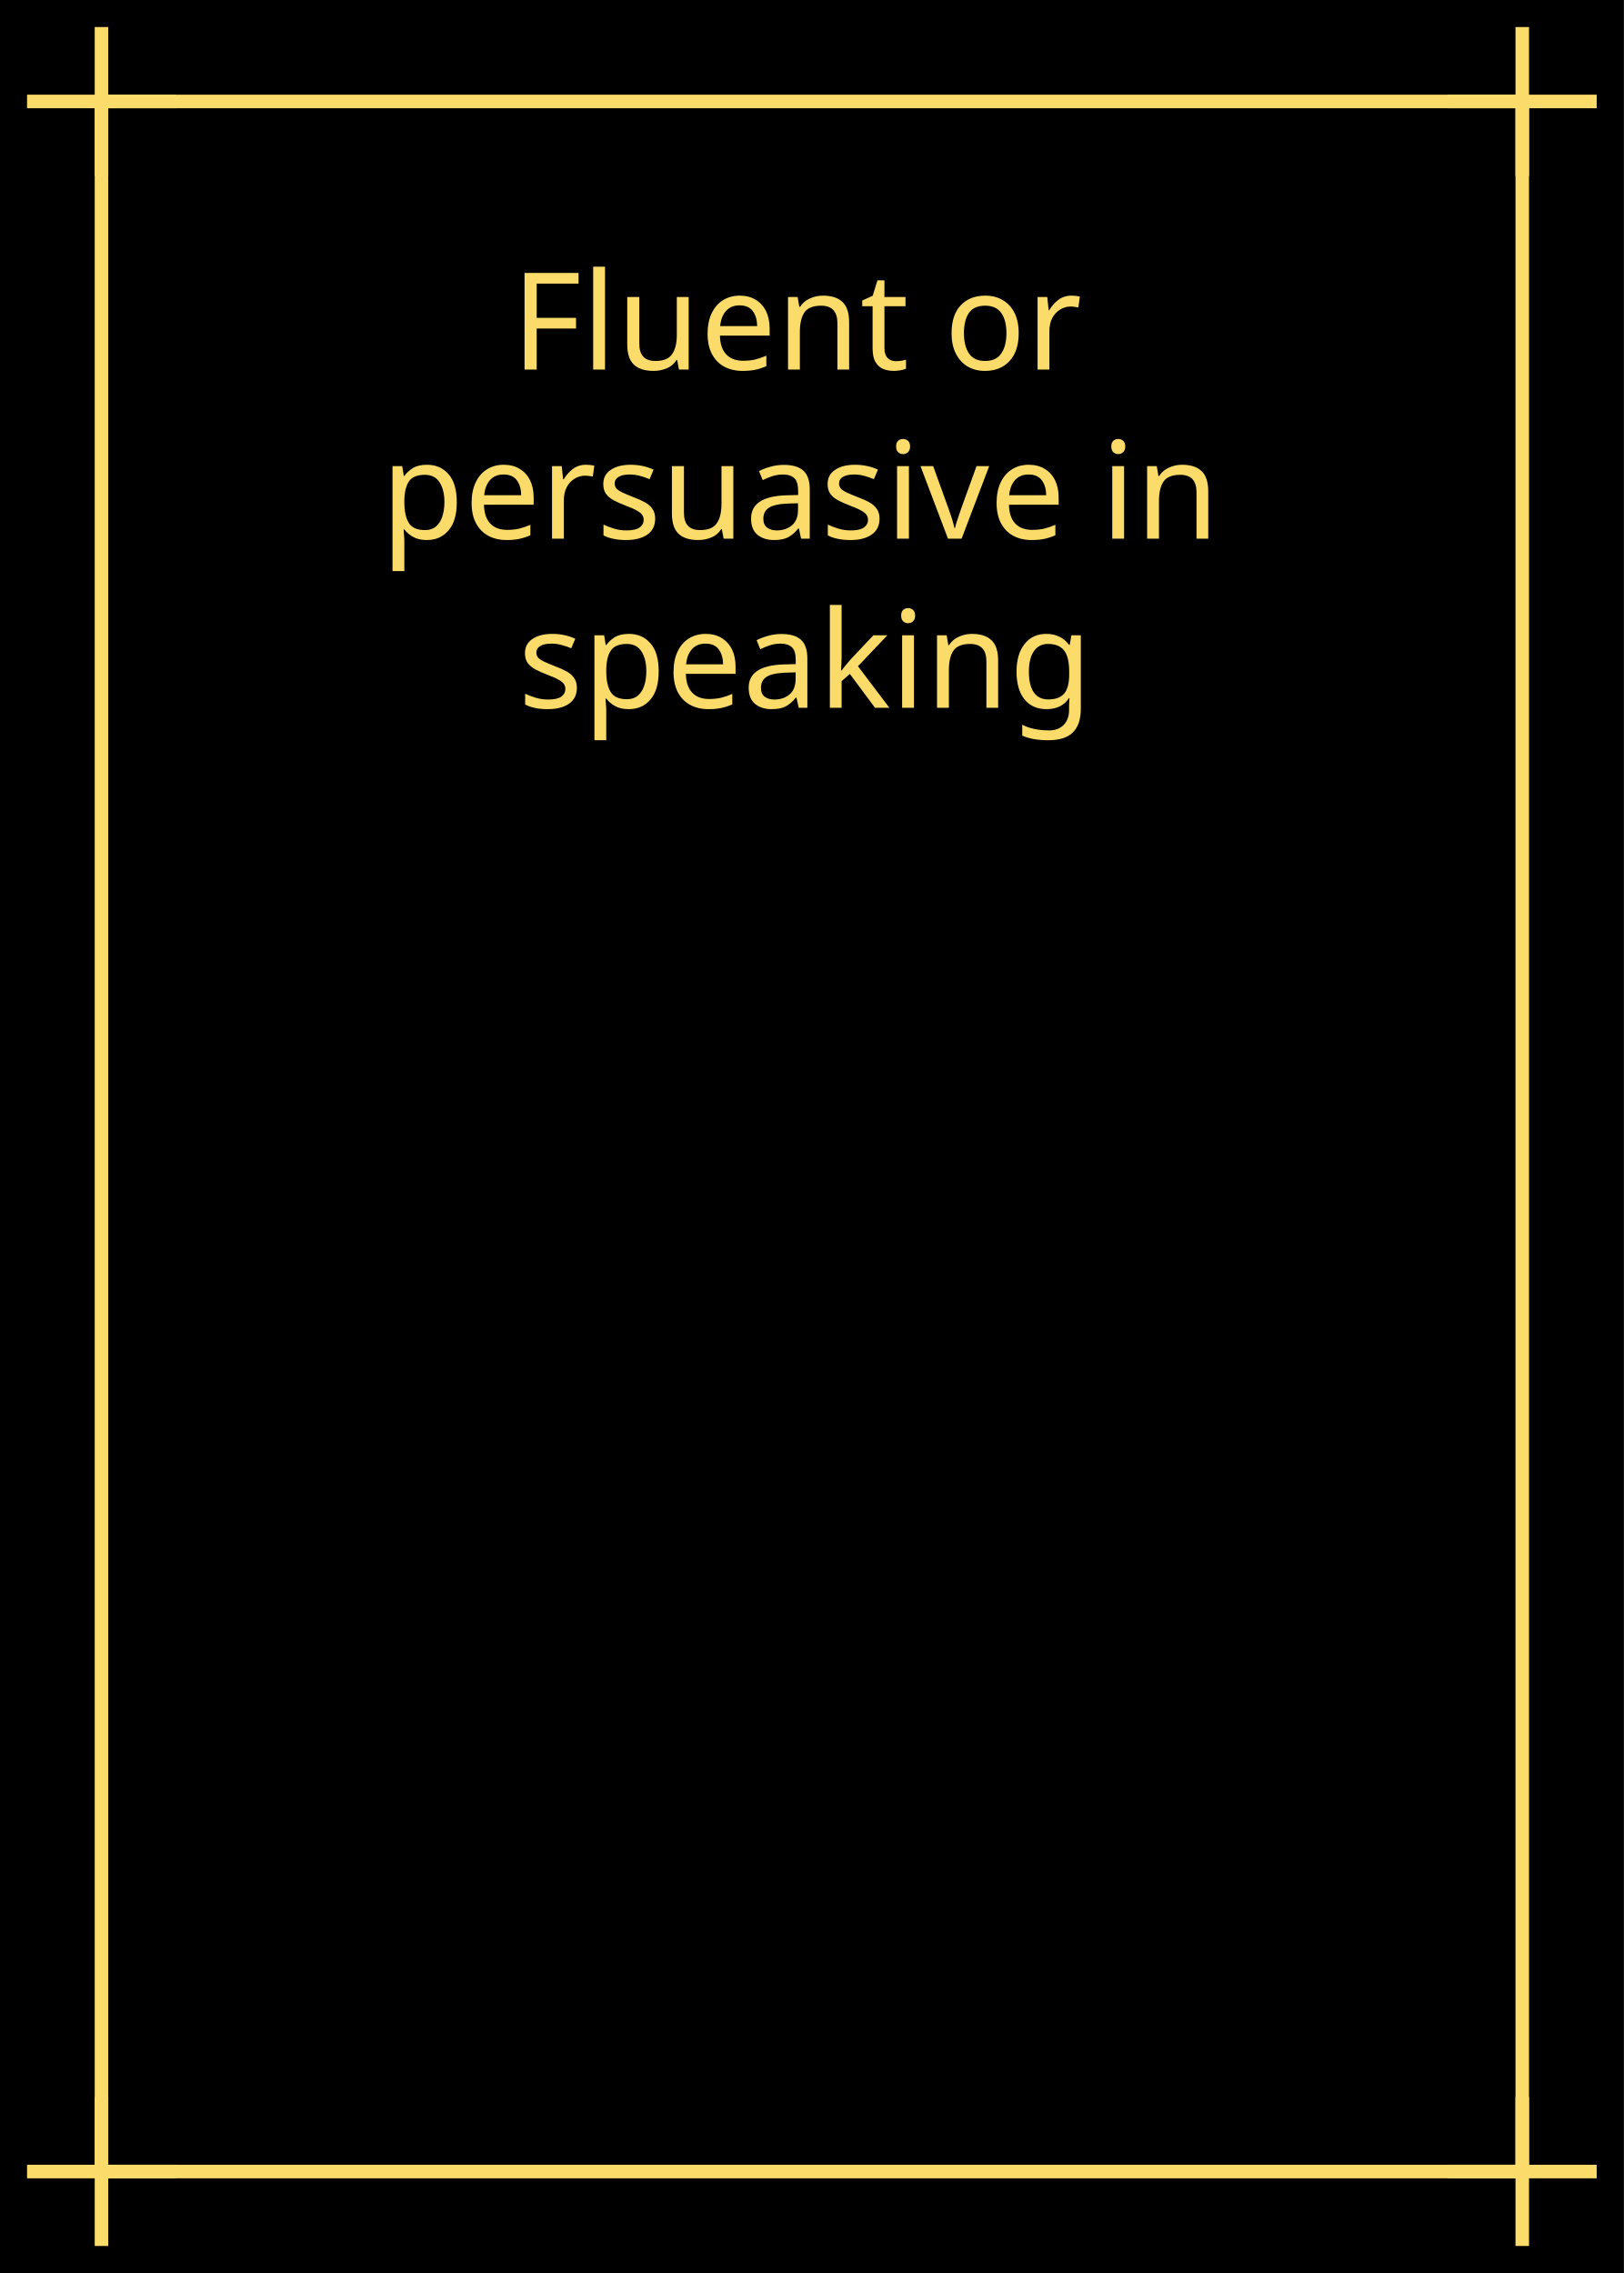
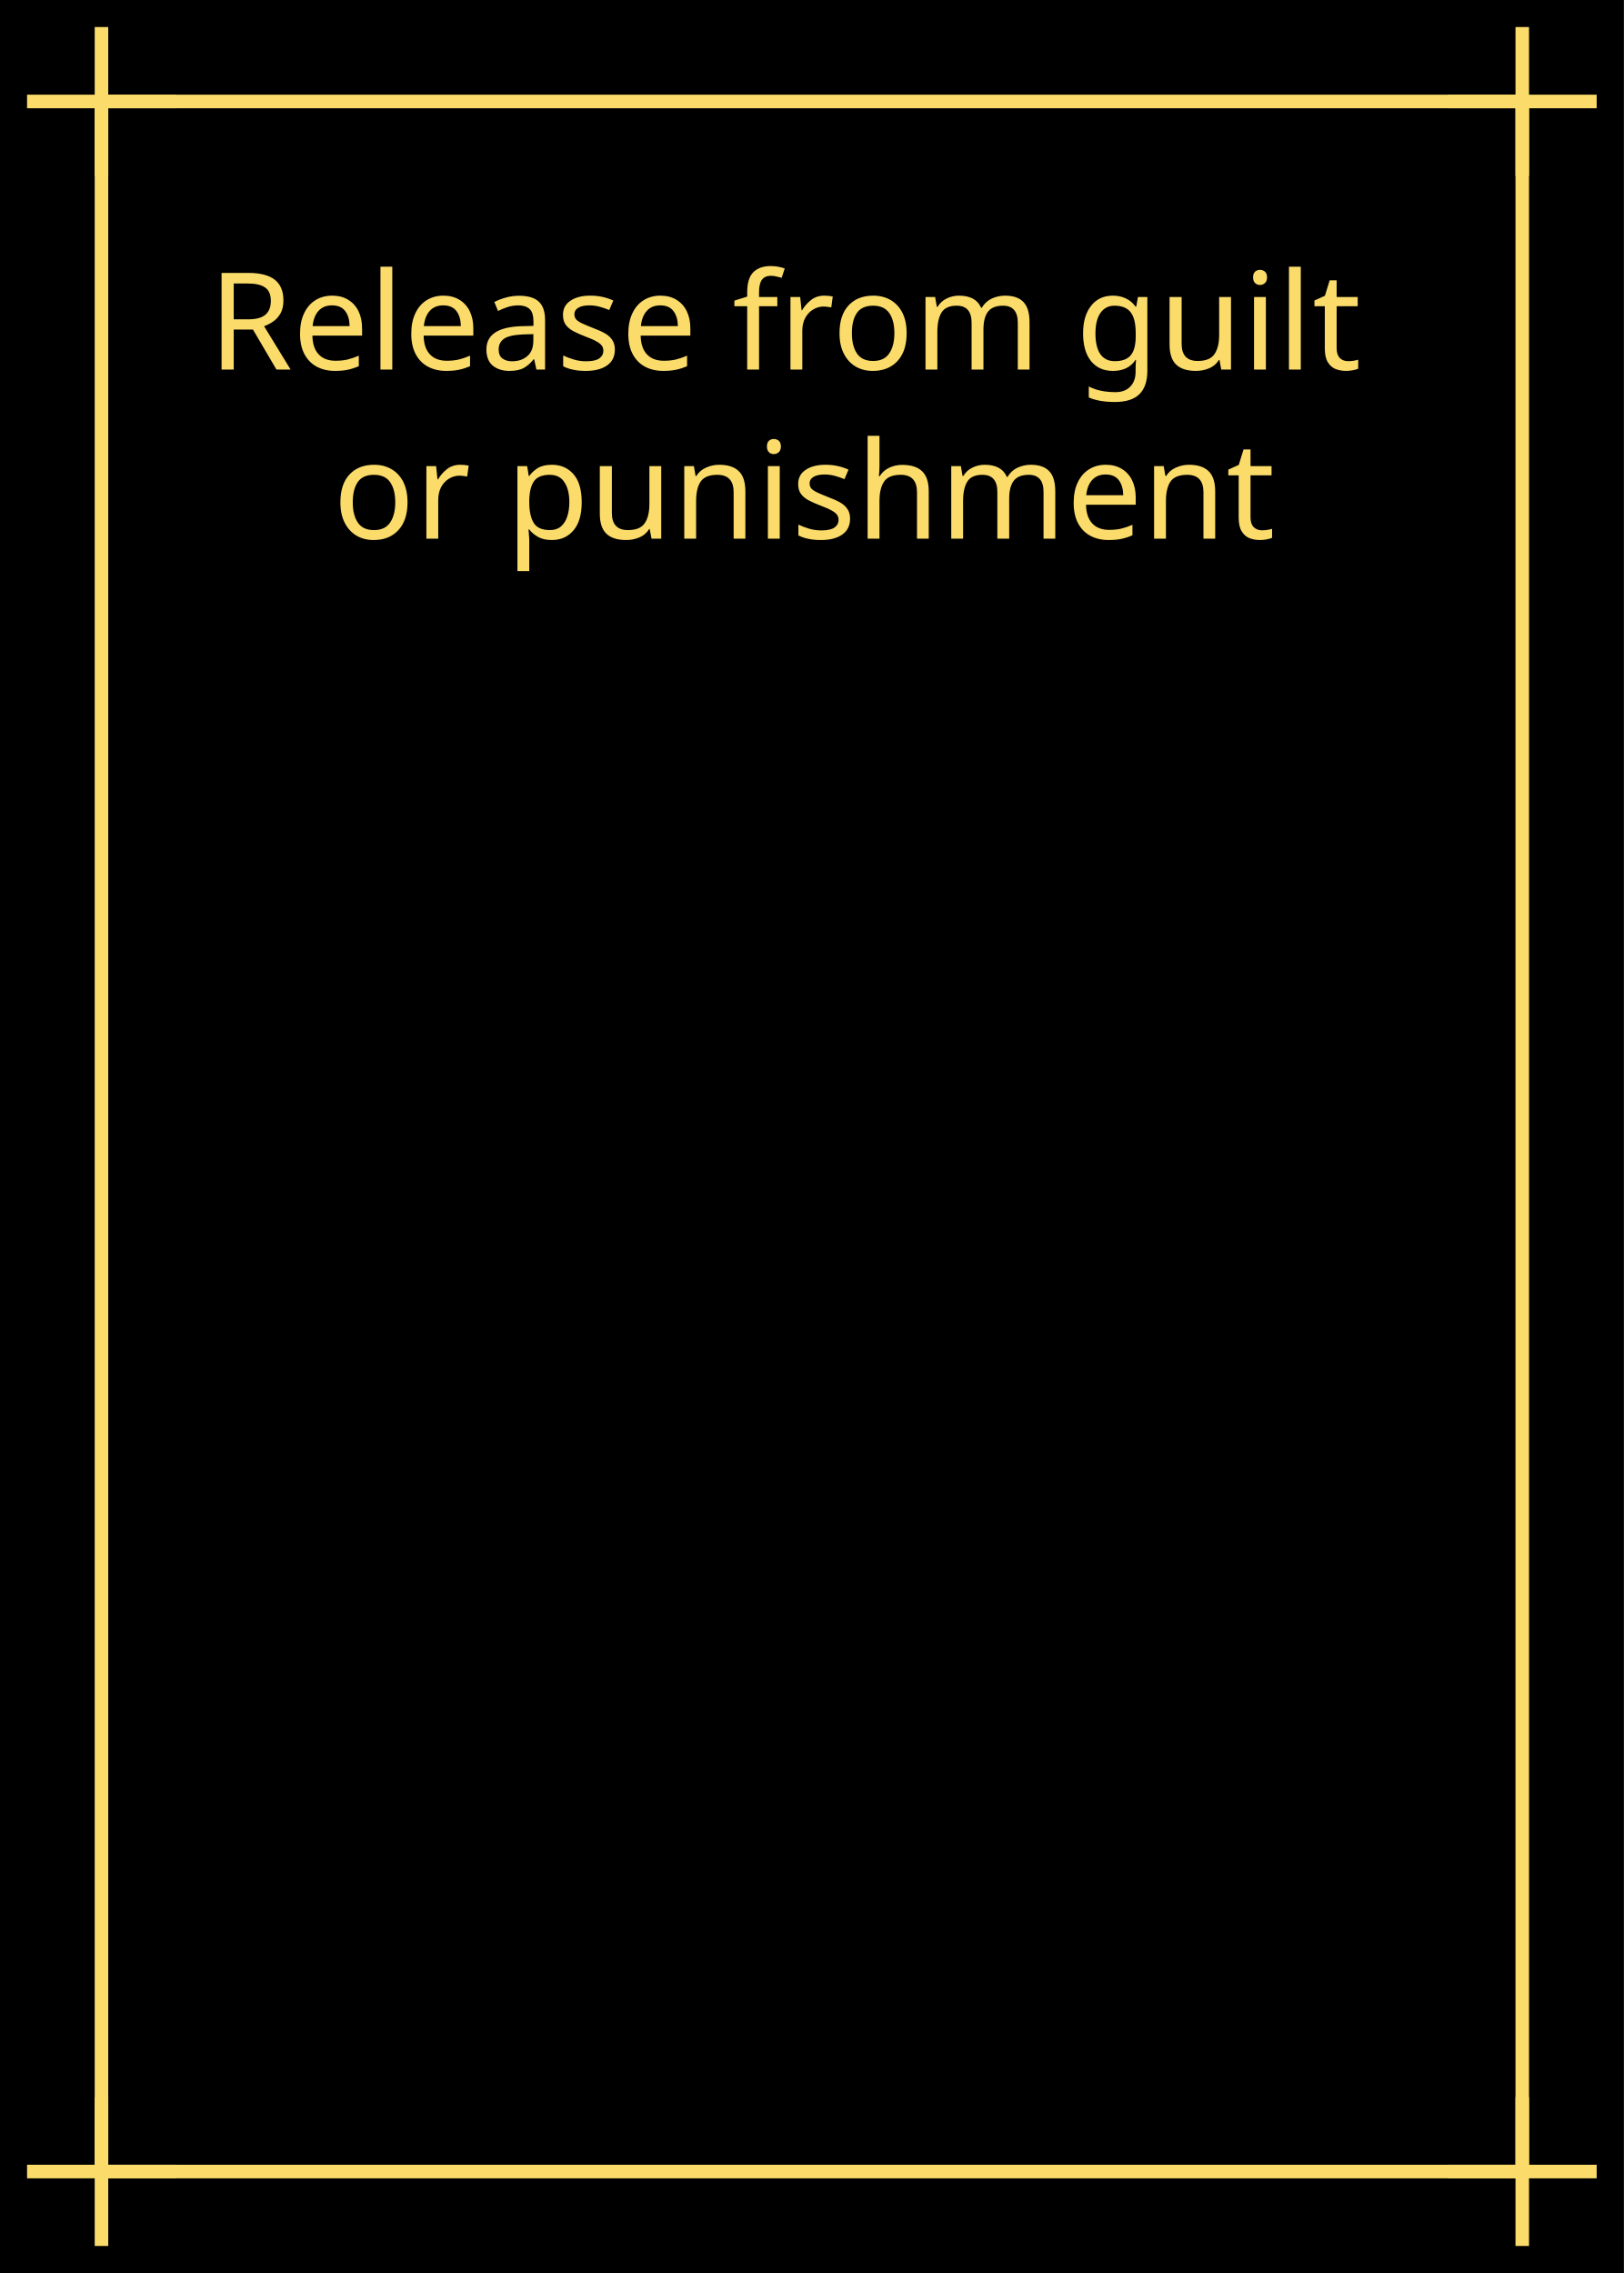
<svg xmlns="http://www.w3.org/2000/svg" width="2.5in" height="3.5in" viewBox="0 0 240 336" version="1.2" baseProfile="tiny">
  <defs>
</defs>
  <g fill="none" stroke="black" stroke-width="1" fill-rule="evenodd" stroke-linecap="square" stroke-linejoin="bevel">
    <g fill="#000000" fill-opacity="1" stroke="none" transform="matrix(1,0,0,1,0,0)" font-family=".AppleSystemUIFont" font-size="17.333" font-weight="400" font-style="normal">
      <rect x="0" y="0" width="240" height="336" />
    </g>
    <g fill="#000000" fill-opacity="1" stroke="none" transform="matrix(1,0,0,1,0,0)" font-family=".AppleSystemUIFont" font-size="17.333" font-weight="400" font-style="normal">
      <rect x="0" y="0" width="240" height="336" />
    </g>
    <g fill="#000000" fill-opacity="1" stroke="#fbdc6a" stroke-opacity="1" stroke-width="2" stroke-linecap="square" stroke-linejoin="bevel" transform="matrix(1,0,0,1,0,0)" font-family=".AppleSystemUIFont" font-size="17.333" font-weight="400" font-style="normal">
      <rect x="15" y="15" width="210" height="306" />
      <polyline fill="none" vector-effect="none" points="5,15 25,15 " />
      <polyline fill="none" vector-effect="none" points="15,5 15,25 " />
      <polyline fill="none" vector-effect="none" points="215,15 235,15 " />
      <polyline fill="none" vector-effect="none" points="225,5 225,25 " />
      <polyline fill="none" vector-effect="none" points="5,321 25,321 " />
      <polyline fill="none" vector-effect="none" points="15,311 15,331 " />
      <polyline fill="none" vector-effect="none" points="215,321 235,321 " />
      <polyline fill="none" vector-effect="none" points="225,311 225,331 " />
    </g>
    <g fill="#000000" fill-opacity="1" stroke="#fbdc6a" stroke-opacity="1" stroke-width="1" stroke-linecap="square" stroke-linejoin="bevel" transform="matrix(1,0,0,1,0,0)" font-family="Arbutus Slab" font-size="20" font-weight="400" font-style="normal">
-       <text fill="#fbdc6a" fill-opacity="1" stroke="none" xml:space="preserve" x="75.594" y="54.625" font-family="Arbutus Slab" font-size="20" font-weight="400" font-style="normal">Fluent or</text>
-       <text fill="#fbdc6a" fill-opacity="1" stroke="none" xml:space="preserve" x="56.312" y="79.625" font-family="Arbutus Slab" font-size="20" font-weight="400" font-style="normal">persuasive in</text>
-       <text fill="#fbdc6a" fill-opacity="1" stroke="none" xml:space="preserve" x="76.578" y="104.625" font-family="Arbutus Slab" font-size="20" font-weight="400" font-style="normal">speaking</text>
+       <text fill="#fbdc6a" fill-opacity="1" stroke="none" xml:space="preserve" x="30.812" y="54.625" font-family="Arbutus Slab" font-size="20" font-weight="400" font-style="normal">Release from guilt</text>
+       <text fill="#fbdc6a" fill-opacity="1" stroke="none" xml:space="preserve" x="49.219" y="79.625" font-family="Arbutus Slab" font-size="20" font-weight="400" font-style="normal">or punishment</text>
    </g>
  </g>
</svg>
